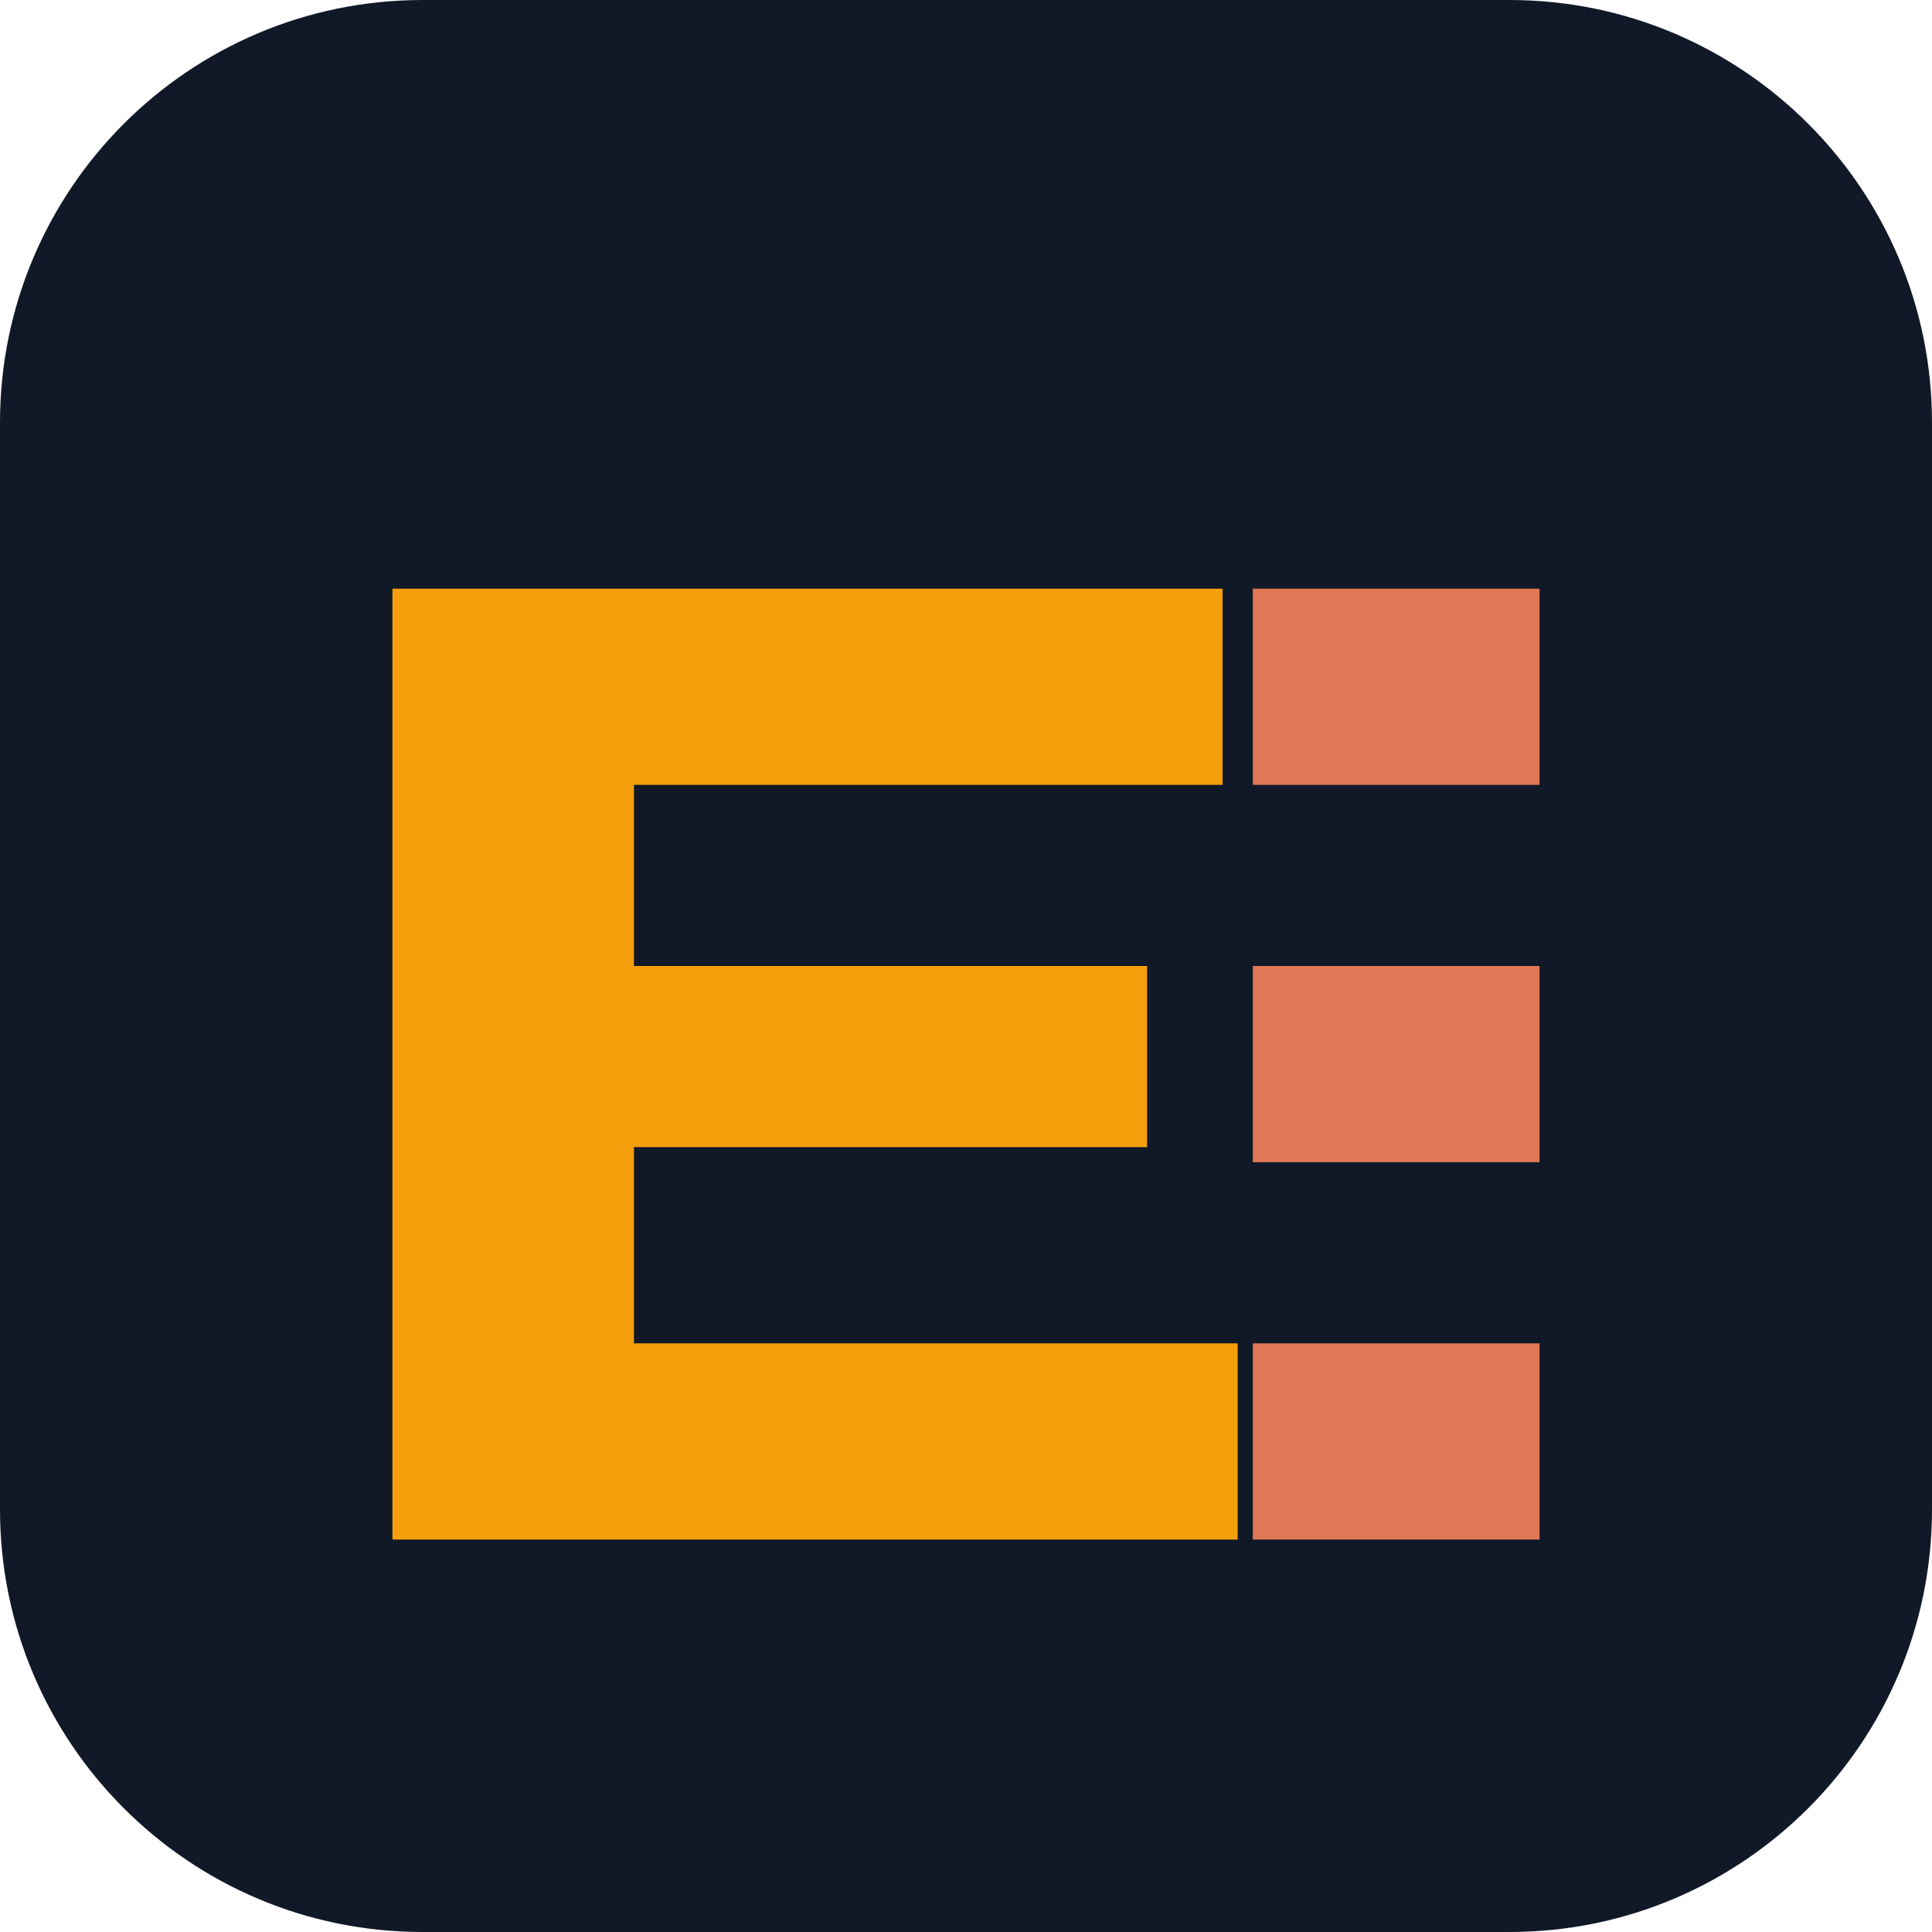
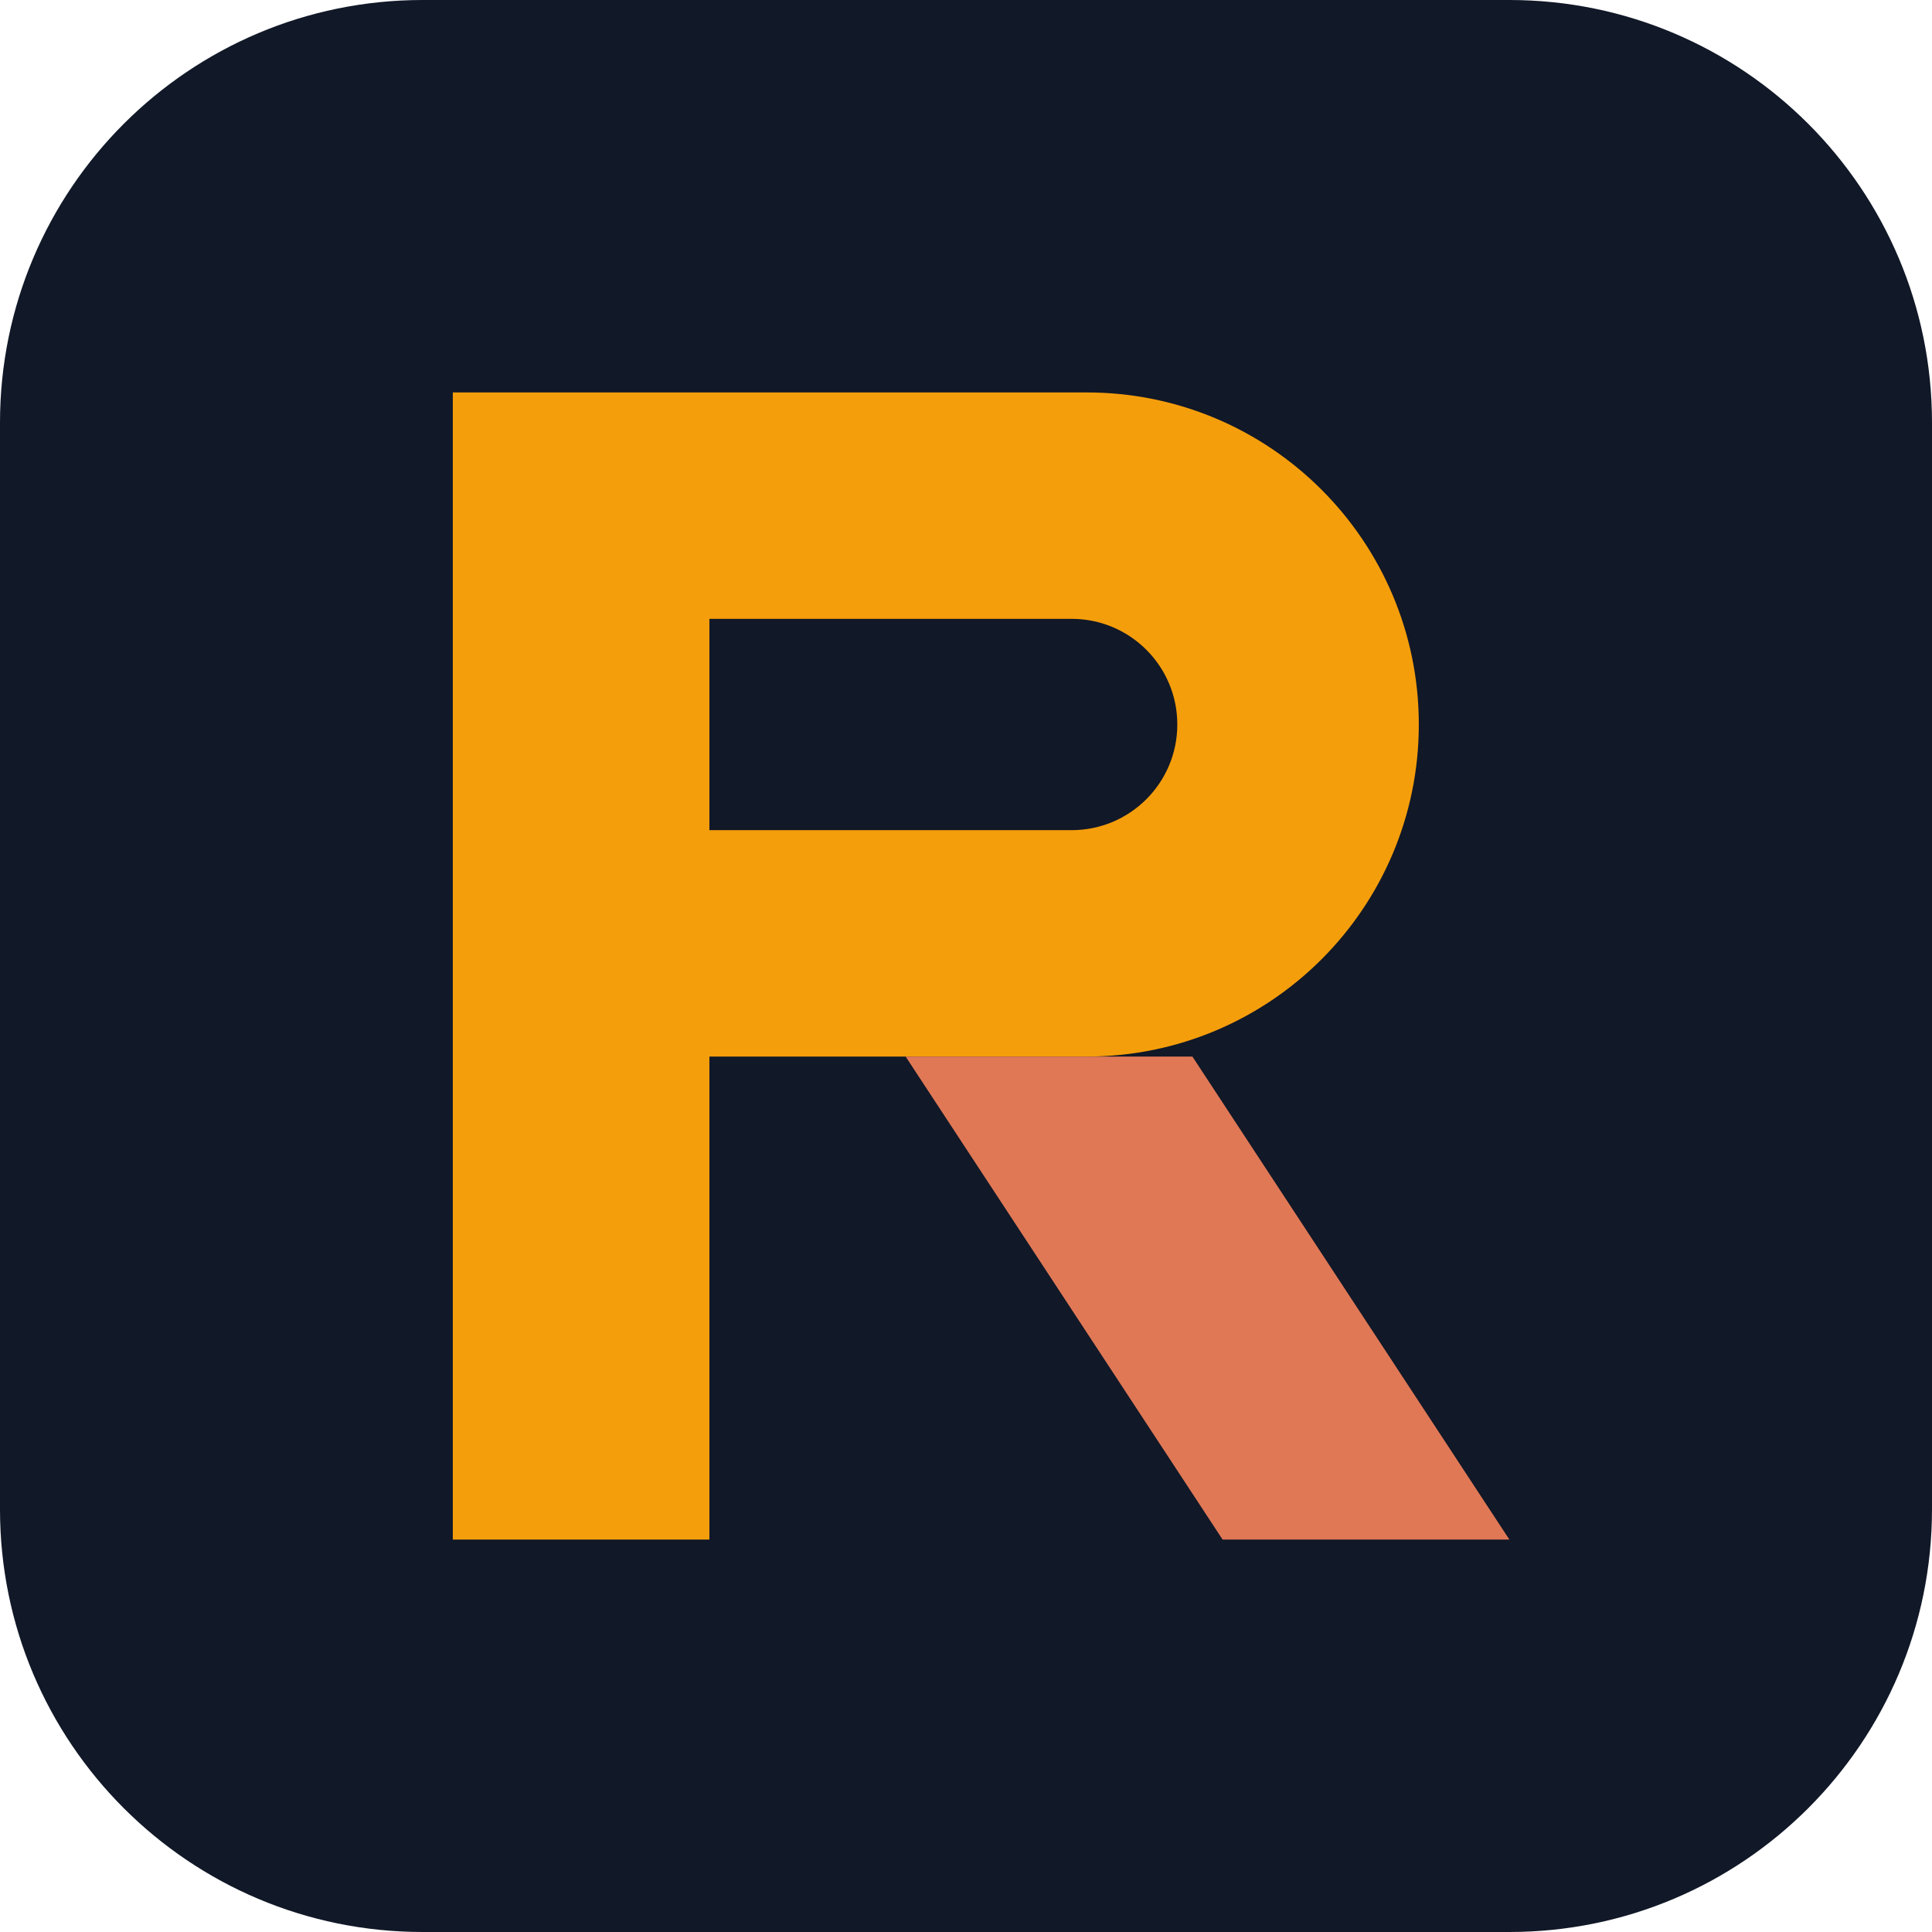
<svg xmlns="http://www.w3.org/2000/svg" viewBox="0 0 128 128" role="img" aria-labelledby="title">
  <rect width="128" height="128" rx="28" fill="#111827" />
-   <path d="M26 39h55v13H42v12h34v12H42v13h40v13H26V39Z" fill="#F59E0B" />
-   <path d="M83 39h19v13H83V39Zm0 25h19v13H83V64Zm0 25h19v13H83V89Z" fill="#E07856" />
+   <path fill="#F59E0B" fill-rule="evenodd" d="M30 26h42a22 22 0 0 1 0 44H47v32H30V26Zm17 15v14h24a7 7 0 0 0 0-14H47Z" />
+   <path fill="#E07856" d="M60 70h19l21 32H81L60 70Z" />
</svg>
